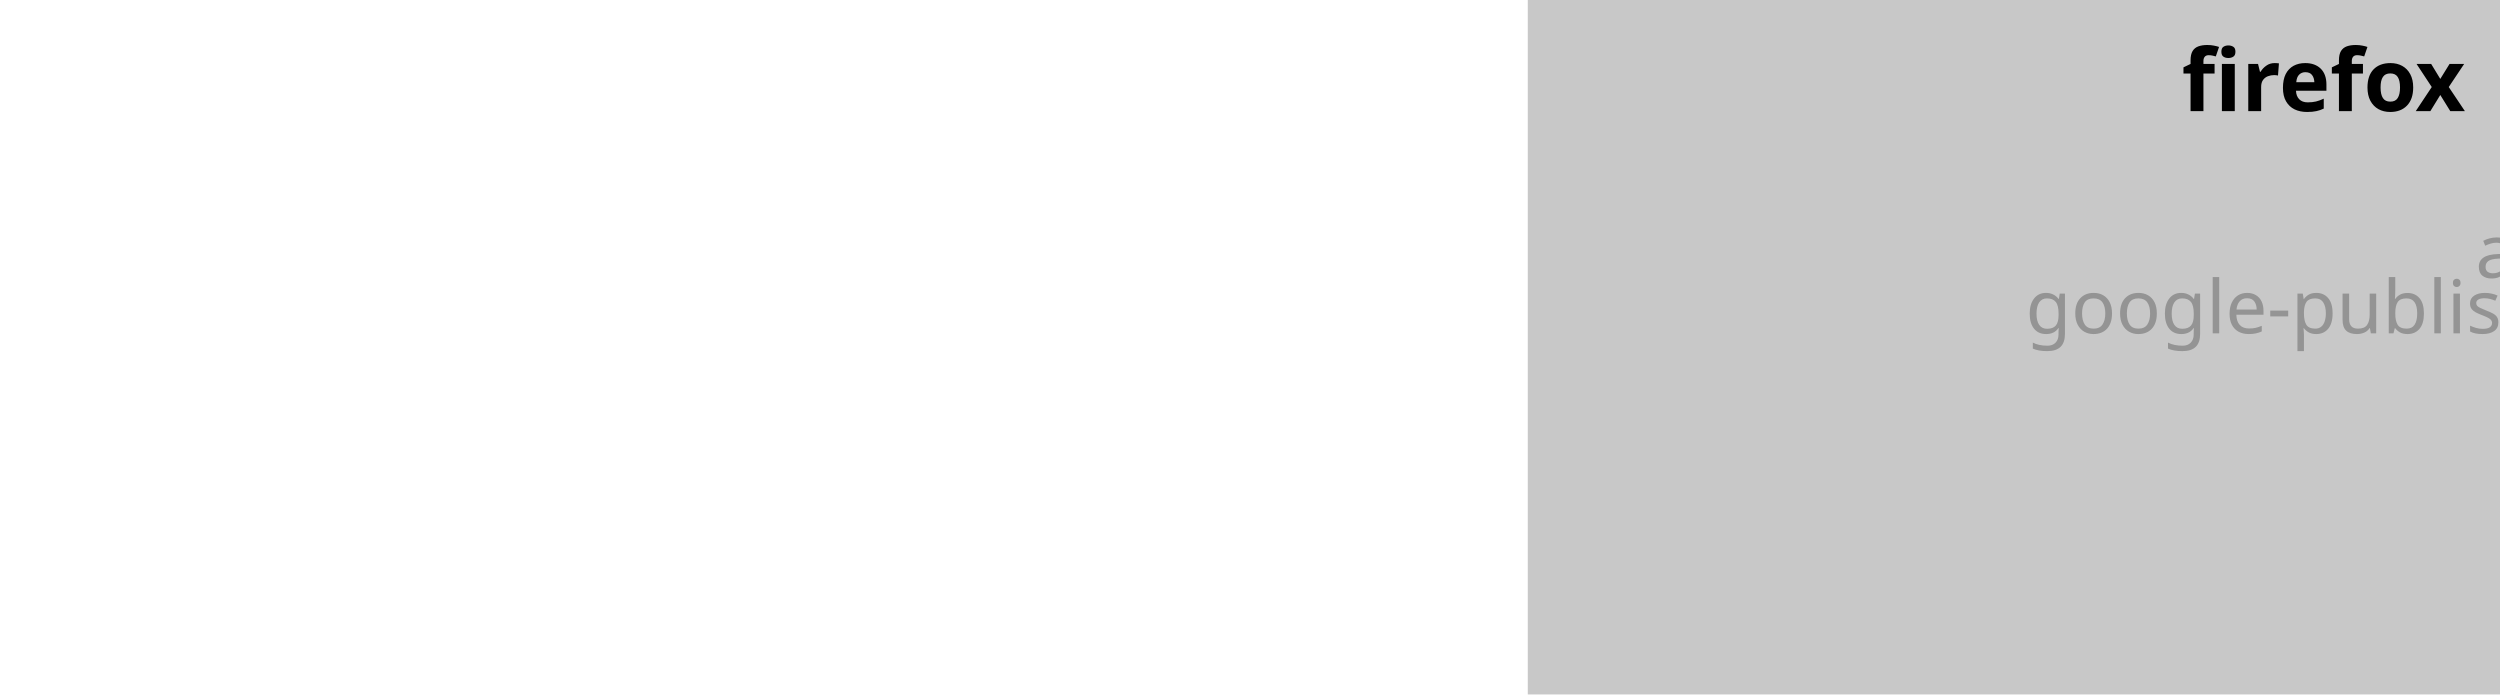
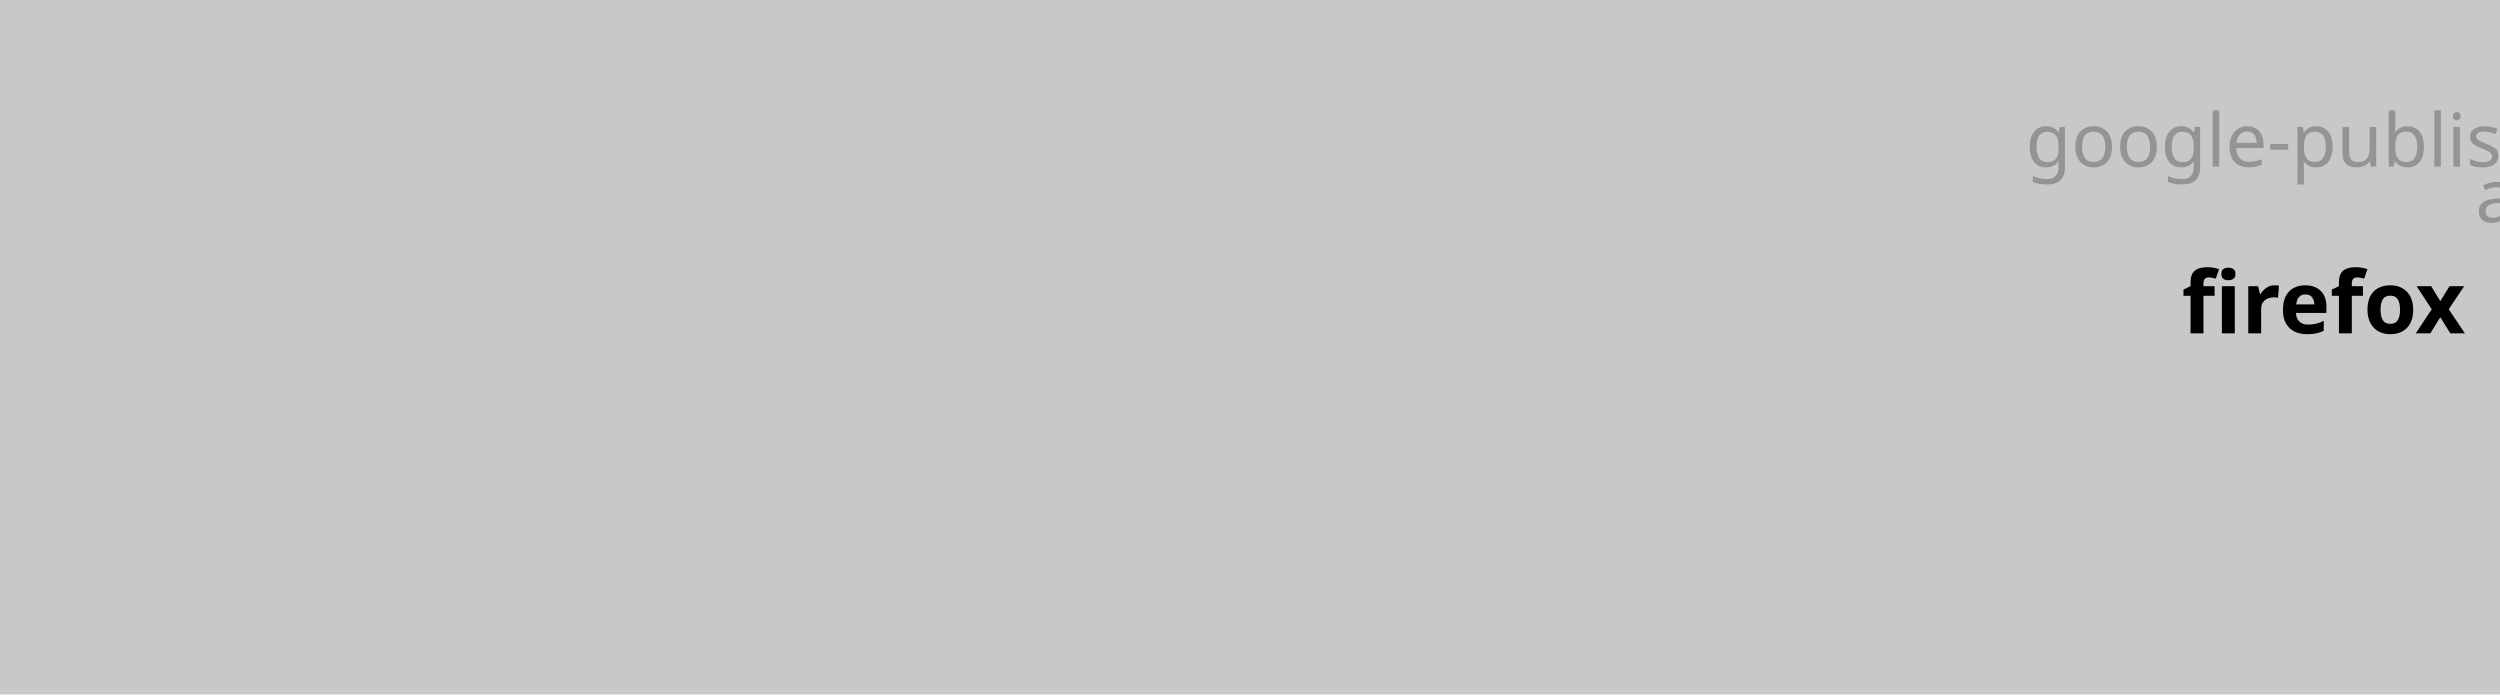
<svg xmlns="http://www.w3.org/2000/svg" version="1.1" id="svg2" xml:space="preserve" x="0px" y="0px" width="540px" height="150px" viewBox="0 0 540 150" enable-background="new 0 0 540 150">
  <g id="metadata">
-     <rect x="330" y="0" width="540" height="150" style="fill:rgb(200,200,200); fill-opacity:1; stroke:rgb(200,200,200); stroke-opacity:0; stroke-width:0.5" />
+     <rect x="0" y="0" width="540" height="150" style="fill:rgb(200,200,200); fill-opacity:1; stroke:rgb(200,200,200); stroke-opacity:0; stroke-width:0.5" />
    <a href="https://4usted.com/">
      <text x="600" y="0" font-family="Atkinson Hyperlegible" font-size="24pt" text-anchor="middle" text-align="center" font-weight="600" font-style="normal" style="fill:rgb(0,0,255); fill-opacity:1; stroke:rgb(255,255,255); stroke-opacity:0; stroke-width:0.5">4usted</text>
    </a>
-     <text x="667.5" y="24" font-family="Atkinson Hyperlegible" font-size="14pt" text-anchor="start" text-align="left" font-weight="600" font-style="normal" style="fill:rgb(255,255,255); fill-opacity:1; stroke:rgb(0,0,0); stroke-opacity:0; stroke-width:0.5">chrome</text>
-     <text x="532.5" y="24" font-family="Atkinson Hyperlegible" font-size="14pt" text-anchor="end" text-align="right" font-weight="600" font-style="normal" style="fill:rgb(0,0,0); fill-opacity:1; stroke:rgb(0,0,0); stroke-opacity:0; stroke-width:0.5">firefox</text>
+     <text x="605" y="36" font-family="Atkinson Hyperlegible" font-size="12pt" text-anchor="middle" text-align="center" font-weight="400" font-style="normal" style="fill:rgb(148,148,148); fill-opacity:1; stroke:rgb(255,255,255); stroke-opacity:0; stroke-width:0.5">google-publisher-tag | preconnect | preload</text>
    <text x="600" y="48" font-family="Atkinson Hyperlegible" font-size="12pt" text-anchor="middle" text-align="center" font-weight="500" font-style="normal" style="fill:rgb(148,148,148); fill-opacity:1; stroke:rgb(255,255,255); stroke-opacity:0; stroke-width:0.5">2025-07-02</text>
-     <text x="605" y="60" font-family="Atkinson Hyperlegible" font-size="12pt" text-anchor="middle" text-align="center" font-weight="500" font-style="normal" style="fill:rgb(148,148,148); fill-opacity:1; stroke:rgb(255,255,255); stroke-opacity:0; stroke-width:0.5">android-15-ptablet</text>
-     <text x="605" y="72" font-family="Atkinson Hyperlegible" font-size="12pt" text-anchor="middle" text-align="center" font-weight="400" font-style="normal" style="fill:rgb(148,148,148); fill-opacity:1; stroke:rgb(255,255,255); stroke-opacity:0; stroke-width:0.5">google-publisher-tag | preconnect | preload</text>
+     <text x="605" y="48" font-family="Atkinson Hyperlegible" font-size="12pt" text-anchor="middle" text-align="center" font-weight="500" font-style="normal" style="fill:rgb(148,148,148); fill-opacity:1; stroke:rgb(255,255,255); stroke-opacity:0; stroke-width:0.5">android-15-ptablet</text>
+     <text x="667.5" y="72" font-family="Atkinson Hyperlegible" font-size="14pt" text-anchor="start" text-align="left" font-weight="600" font-style="normal" style="fill:rgb(255,255,255); fill-opacity:1; stroke:rgb(0,0,0); stroke-opacity:0; stroke-width:0.5">chrome</text>
+     <text x="532.5" y="72" font-family="Atkinson Hyperlegible" font-size="14pt" text-anchor="end" text-align="right" font-weight="600" font-style="normal" style="fill:rgb(0,0,0); fill-opacity:1; stroke:rgb(0,0,0); stroke-opacity:0; stroke-width:0.5">firefox</text>
  </g>
</svg>
